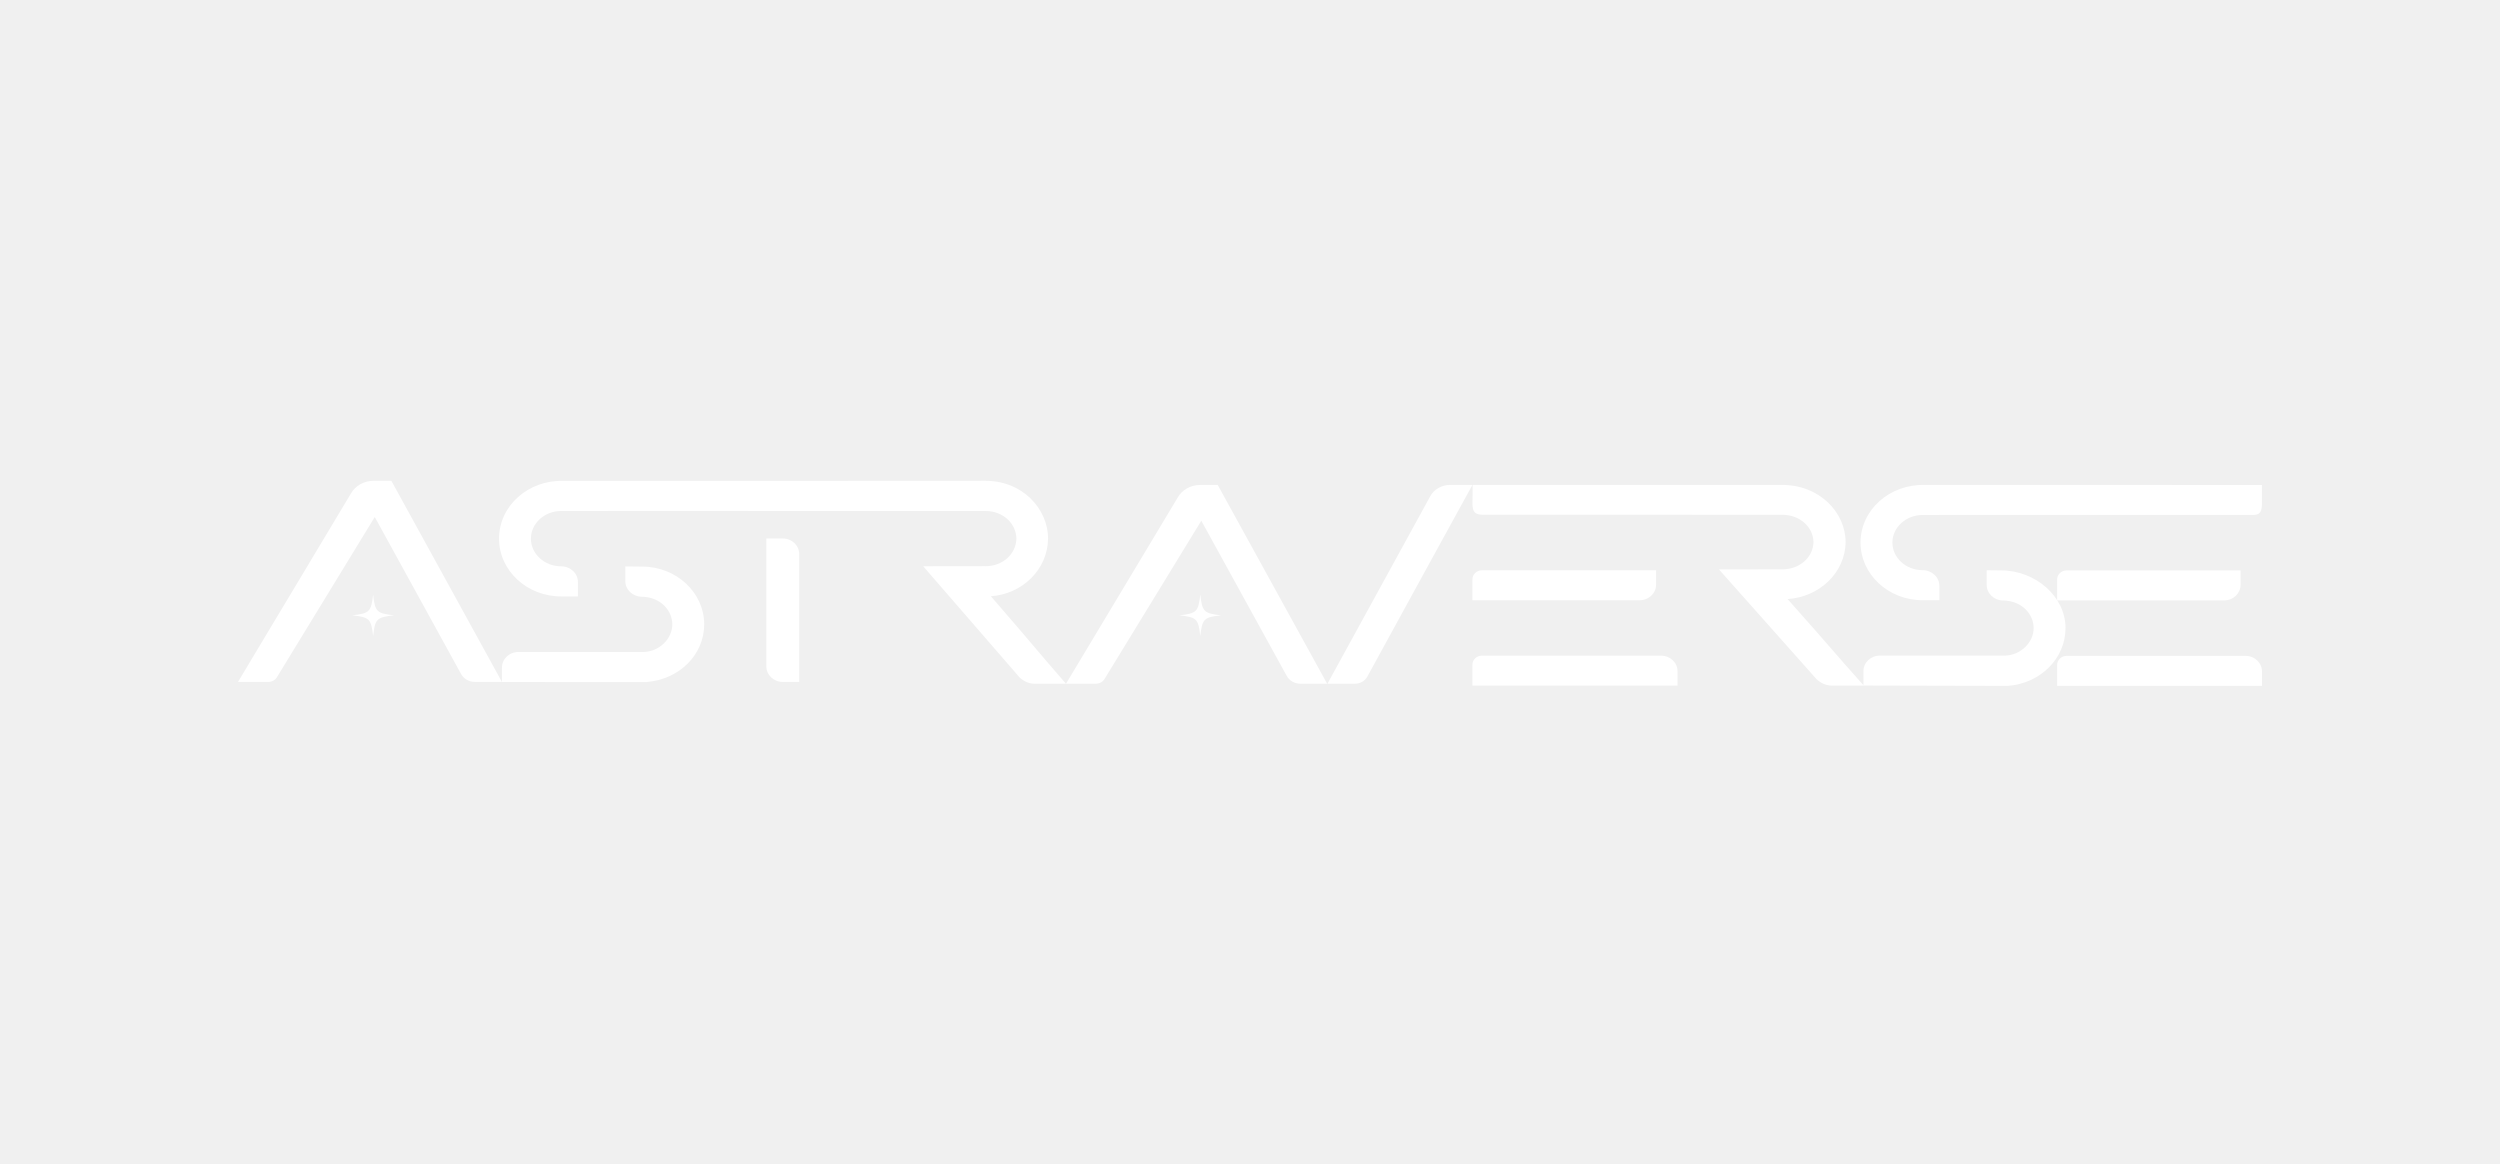
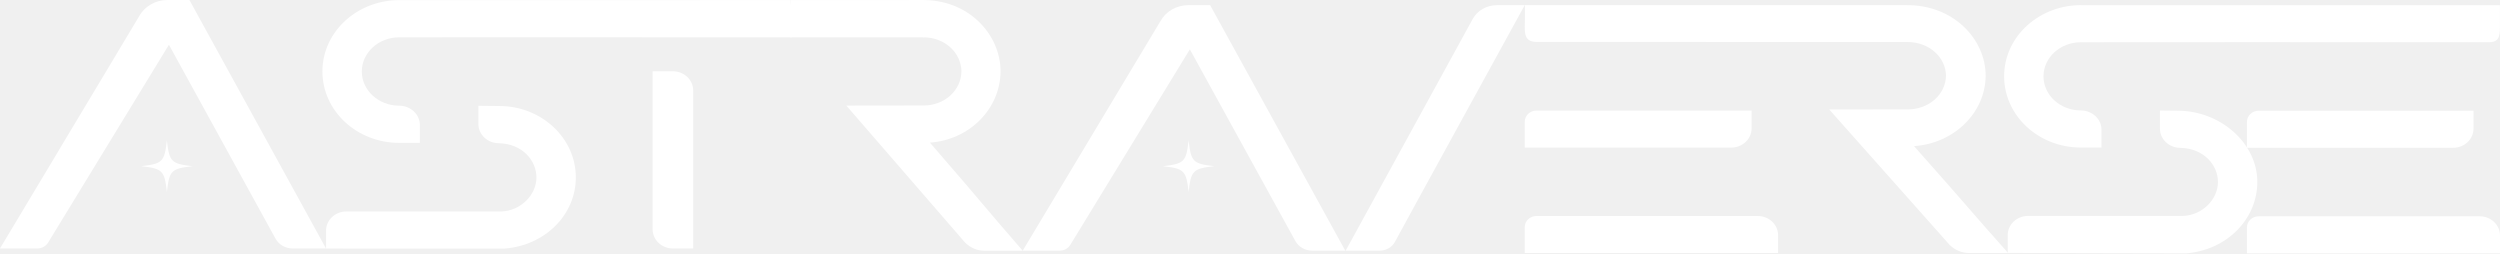
- <svg xmlns="http://www.w3.org/2000/svg" id="AstraVerse" viewBox="0 0 3173.539 1476.396">
+ <svg xmlns="http://www.w3.org/2000/svg" id="Layer_2" data-name="Layer 2" viewBox="0 0 2569.299 260.393">
  <defs>
    <style>
      .cls-1 {
        opacity: .99;
      }

      .cls-2 {
        fill: #fff;
        stroke-width: 0px;
      }
    </style>
  </defs>
-   <g id="A_V" data-name="A V" class="cls-1">
-     <path id="A" class="cls-2" d="M1391.236,867.904h-38.068c3.322-5.532,138.109-230.117,141.618-235.976,5.607-10.084,16.613-16.341,28.758-16.341h22.246c22.997,41.727,116.947,212.424,138.895,252.317h-34.135c-7.211,0-13.84-3.86-17.237-10.03-16.981-30.843-32.961-59.872-44.244-80.352l-64.115-116.488c-76.364,124.868-120.872,197.647-122.684,200.635-2.211,3.85-6.42,6.234-11.034,6.234Z" />
-     <path id="V" class="cls-2" d="M1720.049,867.904h-34.981c28.24-51.506,103.636-188.995,130.492-237.951,4.845-8.857,14.438-14.365,25.035-14.365h28.53c-.07.128-133.621,243.285-133.399,243.285-3.059,5.573-9.067,9.032-15.678,9.032Z" />
+   <g id="AstraVerse">
+     <g id="A_V" data-name="A V" class="cls-1">
+       <path id="A" class="cls-2" d="M1089.117,257.603h-38.068c3.322-5.532,138.109-230.117,141.618-235.976,5.607-10.084,16.613-16.341,28.758-16.341h22.246c22.997,41.727,116.947,212.424,138.895,252.317h-34.135c-7.211,0-13.84-3.86-17.237-10.03-16.981-30.843-32.961-59.872-44.244-80.352l-64.115-116.488c-76.364,124.868-120.872,197.647-122.684,200.635-2.211,3.85-6.42,6.234-11.034,6.234Z" />
+       <path id="V" class="cls-2" d="M1417.93,257.603h-34.981c28.24-51.506,103.636-188.995,130.492-237.951,4.845-8.857,14.438-14.365,25.035-14.365h28.53c-.07.128-133.621,243.285-133.399,243.285-3.059,5.573-9.067,9.032-15.678,9.032Z" />
+     </g>
+     <g>
+       <path id="A-2" data-name="A" class="cls-2" d="M38.471,255.334H0C3.357,249.735,139.573,22.465,143.119,16.537c5.667-10.204,16.789-16.537,29.062-16.537h22.482c23.241,42.226,118.186,214.964,140.367,255.334h-34.496c-7.287,0-13.987-3.906-17.42-10.15-17.161-31.212-33.31-60.588-44.713-81.312l-64.794-117.881C96.433,172.352,51.453,246.001,49.621,249.025c-2.234,3.896-6.489,6.309-11.15,6.309Z" />
+       <path id="S" class="cls-2" d="M331.354,73.471c.007-42.073,37.557-74.489,81.191-73.318l168.573.007,231.243-.097c0,10.87,11.522,38.319,0,38.319-140.59-.012-392.614-.177-402.169-.035-21.202.045-38.351,15.802-38.351,35.124,0,19.37,17.19,35.126,38.323,35.126,11.761,0,21.337,8.902,21.337,19.843v18.388h-21.337c-43.458,0-78.81-32.91-78.81-73.358ZM591.795,182.3c0,38.424-31.509,69.892-73.282,73.189-2.487.133-135.736-.029-183.438-.044v-18.399c0-10.87,9.365-19.714,20.887-19.714h159.397c19.503-.696,35.95-16.709,35.95-35.032,0-16.695-13.728-34.681-39.173-35.135-11.298-.194-20.486-9.036-20.486-19.71v-18.725l21.617.22c43.269.069,78.529,32.975,78.529,73.35Z" />
+       <path id="T" class="cls-2" d="M670.7,73.244h20.834c11.51,0,20.867,8.844,20.867,19.718v162.42h-20.832c-11.504,0-20.868-8.844-20.868-19.715V73.244Z" />
+       <path id="R" class="cls-2" d="M830.756,23.256c-14.865,0-24.205,16.743-24.205,2.62l40.524-22.005c.645,0,99.125-3.788,100.267-3.793,47.726-.859,80.95,35.051,80.95,73.406-.372,38.775-32.361,70.333-72.598,73.087,62.599,72.227,50.679,59.695,95.374,111.095h-39.578c-7.46,0-14.199-3.121-19.501-8.208-8.043-9.105,30.377,34.862-122.196-140.954,84.013-.07,78.601-.155,79.737-.075,21.317-.18,38.211-15.507,38.568-35.024-.357-19.516-17.243-34.843-38.568-35.024,0,0-41.134-15.127-118.774-15.127Z" />
+     </g>
+     <g id="E_R_S_E" data-name="E R S E">
+       <path id="E" class="cls-2" d="M1577.855,15.706h245.69v10.182c0,6.02-8.962,10.917-19.98,10.917h-213.819c-6.557,0-11.891-2.952-11.891-6.58v-14.519ZM1779.275,151.675h-212.269v-26.523c0-6.346,5.408-11.51,12.045-11.51h221.087v18.358c-.008,10.85-9.365,19.675-20.863,19.675ZM1827.368,260.036h-260.363v-26.584c0-6.313,5.373-11.449,11.974-11.449h227.534c11.498,0,20.855,8.827,20.855,19.672v18.361Z" />
+       <path id="R-2" data-name="R" class="cls-2" d="M1579.562,43.09c-15.078,0-12.341-11.358-12.341-25.325V5.302c.654,0,390.221.005,391.379,0,48.409-.849,82.109,34.663,82.109,72.593-.377,38.345-32.824,69.554-73.637,72.277,63.495,71.427,51.404,59.034,96.74,109.864h-40.144c-7.567,0-14.402-3.086-19.78-8.117-8.158-9.005,30.812,34.476-123.945-139.392,85.216-.07,79.726-.153,80.878-.074,21.622-.178,38.758-15.335,39.12-34.636-.362-19.3-17.49-34.458-39.12-34.636,0,0-302.506-.092-381.258-.092Z" />
+       <path id="S-2" data-name="S" class="cls-2" d="M2059.671,78.454c.007-41.969,37.529-74.304,81.131-73.136l428.448.007v18.341c0,10.844.643,19.696-10.871,19.696-140.486-.012-410.381-.085-419.928.056-21.186.045-38.322,15.763-38.322,35.037,0,19.322,17.178,35.039,38.295,35.039,11.752,0,21.321,8.88,21.321,19.794v18.343h-21.321c-43.426,0-78.751-32.829-78.751-73.176ZM2319.883,186.977c0,38.329-31.442,70.107-73.183,73.395-2.485.132-135.679-.416-183.346-.432v-18.354c0-10.844,9.358-19.665,20.872-19.665h159.278c19.488-.694,35.923-16.667,35.923-34.945,0-16.653-13.718-34.595-39.144-35.048-11.29-.193-20.471-9.014-20.471-19.661v-18.679l18.482.196c43.237.069,81.59,32.917,81.59,73.192Z" />
+       <path id="E-2" data-name="E" class="cls-2" d="M2309.226,16.249l256.254-.015v7.445c0,4.402-9.347,7.983-20.839,7.983l-223.012-.016c-6.839,0-12.404-2.142-12.404-4.795v-10.602ZM2521.259,151.868h-212.033v-26.558c0-6.354,5.402-11.525,12.031-11.525h220.841v18.382c-.008,10.864-9.355,19.701-20.839,19.701ZM2569.299,260.372h-260.073v-26.619c0-6.321,5.367-11.464,11.96-11.464h227.281c11.485,0,20.832,8.838,20.832,19.698v18.385Z" />
+     </g>
+     <path class="cls-2" d="M1247.983,170.789c-21.947,2.475-23.954,4.482-26.429,26.429-2.475-21.947-4.482-23.954-26.429-26.429,21.947-2.475,23.954-4.482,26.429-26.429,2.475,21.947,4.482,23.953,26.429,26.429Z" />
+     <path class="cls-2" d="M197.944,170.789c-21.947,2.475-23.954,4.482-26.429,26.429-2.475-21.947-4.482-23.954-26.429-26.429,21.947-2.475,23.954-4.482,26.429-26.429,2.475,21.947,4.482,23.953,26.429,26.429Z" />
+     <rect class="cls-2" x="812.361" y=".063" width="137.17" height="38.319" />
  </g>
-   <g>
-     <path id="A-2" data-name="A" class="cls-2" d="M340.591,865.634h-38.471c3.357-5.599,139.573-232.869,143.119-238.797,5.667-10.204,16.789-16.537,29.062-16.537h22.482c23.241,42.226,118.186,214.964,140.367,255.334h-34.496c-7.287,0-13.987-3.906-17.42-10.15-17.161-31.212-33.31-60.588-44.713-81.312l-64.794-117.881c-77.173,126.362-122.153,200.011-123.984,203.035-2.234,3.896-6.489,6.309-11.15,6.309Z" />
-     <path id="S" class="cls-2" d="M633.474,683.771c.007-42.073,37.557-74.489,81.191-73.318l168.573.007,231.243-.097c0,10.87,11.522,38.319,0,38.319-140.59-.012-392.614-.177-402.169-.035-21.202.045-38.351,15.802-38.351,35.124,0,19.37,17.19,35.126,38.323,35.126,11.761,0,21.337,8.902,21.337,19.843v18.388h-21.337c-43.458,0-78.81-32.91-78.81-73.358ZM893.915,792.6c0,38.424-31.509,69.892-73.282,73.189-2.487.133-135.736-.029-183.438-.044v-18.399c0-10.87,9.365-19.714,20.887-19.714h159.397c19.503-.696,35.95-16.709,35.95-35.032,0-16.695-13.728-34.681-39.173-35.135-11.298-.194-20.486-9.036-20.486-19.71v-18.725l21.617.22c43.269.069,78.529,32.975,78.529,73.35Z" />
-     <path id="T" class="cls-2" d="M972.819,683.544h20.834c11.51,0,20.867,8.844,20.867,19.718v162.42h-20.832c-11.504,0-20.868-8.844-20.868-19.715v-162.424Z" />
-     <path id="R" class="cls-2" d="M1132.876,633.556c-14.865,0-24.205,16.743-24.205,2.62l40.524-22.005c.645,0,99.125-3.788,100.267-3.793,47.726-.859,80.95,35.051,80.95,73.406-.372,38.775-32.361,70.333-72.598,73.087,62.599,72.227,50.679,59.695,95.374,111.095h-39.578c-7.46,0-14.199-3.121-19.501-8.208-8.043-9.105,30.377,34.862-122.196-140.954,84.013-.07,78.601-.155,79.737-.075,21.317-.18,38.211-15.507,38.568-35.024-.357-19.516-17.243-34.843-38.568-35.024,0,0-41.134-15.127-118.774-15.127Z" />
-   </g>
-   <g id="E_R_S_E" data-name="E R S E">
-     <path id="E" class="cls-2" d="M1879.975,626.006h245.69v10.182c0,6.02-8.962,10.917-19.98,10.917h-213.819c-6.557,0-11.891-2.952-11.891-6.58v-14.519ZM2081.394,761.975h-212.269v-26.523c0-6.346,5.408-11.51,12.045-11.51h221.087v18.358c-.008,10.85-9.365,19.675-20.863,19.675ZM2129.488,870.337h-260.363v-26.584c0-6.313,5.373-11.449,11.974-11.449h227.534c11.498,0,20.855,8.827,20.855,19.672v18.361Z" />
-     <path id="R-2" data-name="R" class="cls-2" d="M1881.681,653.39c-15.078,0-12.341-11.358-12.341-25.325v-12.463c.654,0,390.221.005,391.379,0,48.409-.849,82.109,34.663,82.109,72.593-.377,38.345-32.824,69.554-73.637,72.277,63.495,71.427,51.404,59.034,96.74,109.864h-40.144c-7.567,0-14.402-3.086-19.78-8.117-8.158-9.005,30.812,34.476-123.945-139.392,85.216-.07,79.726-.153,80.878-.074,21.622-.178,38.758-15.335,39.12-34.636-.362-19.3-17.49-34.458-39.12-34.636,0,0-302.506-.092-381.258-.092Z" />
-     <path id="S-2" data-name="S" class="cls-2" d="M2361.79,688.754c.007-41.969,37.529-74.304,81.131-73.136l428.448.007v18.341c0,10.844.643,19.696-10.871,19.696-140.486-.012-410.381-.085-419.928.056-21.186.045-38.322,15.763-38.322,35.037,0,19.322,17.178,35.039,38.295,35.039,11.752,0,21.321,8.88,21.321,19.794v18.343h-21.321c-43.426,0-78.751-32.829-78.751-73.176ZM2622.002,797.277c0,38.329-31.442,70.107-73.183,73.395-2.485.132-135.679-.416-183.346-.432v-18.354c0-10.844,9.358-19.665,20.872-19.665h159.278c19.488-.694,35.923-16.667,35.923-34.945,0-16.653-13.718-34.595-39.144-35.048-11.29-.193-20.471-9.014-20.471-19.661v-18.679l18.482.196c43.237.069,81.59,32.917,81.59,73.192Z" />
-     <path id="E-2" data-name="E" class="cls-2" d="M2611.345,626.549l256.254-.015v7.445c0,4.402-9.347,7.983-20.839,7.983l-223.012-.016c-6.839,0-12.404-2.142-12.404-4.795v-10.602ZM2823.378,762.168h-212.033v-26.558c0-6.354,5.402-11.525,12.031-11.525h220.841v18.382c-.008,10.864-9.355,19.701-20.839,19.701ZM2871.419,870.672h-260.073v-26.619c0-6.321,5.367-11.464,11.96-11.464h227.281c11.485,0,20.832,8.838,20.832,19.698v18.385Z" />
-   </g>
-   <path class="cls-2" d="M1550.103,781.089c-21.947,2.475-23.954,4.482-26.429,26.429-2.475-21.947-4.482-23.954-26.429-26.429,21.947-2.475,23.954-4.482,26.429-26.429,2.475,21.947,4.482,23.953,26.429,26.429Z" />
-   <path class="cls-2" d="M500.063,781.089c-21.947,2.475-23.954,4.482-26.429,26.429-2.475-21.947-4.482-23.954-26.429-26.429,21.947-2.475,23.954-4.482,26.429-26.429,2.475,21.947,4.482,23.953,26.429,26.429Z" />
-   <rect class="cls-2" x="1114.48" y="610.363" width="137.17" height="38.319" />
</svg>
